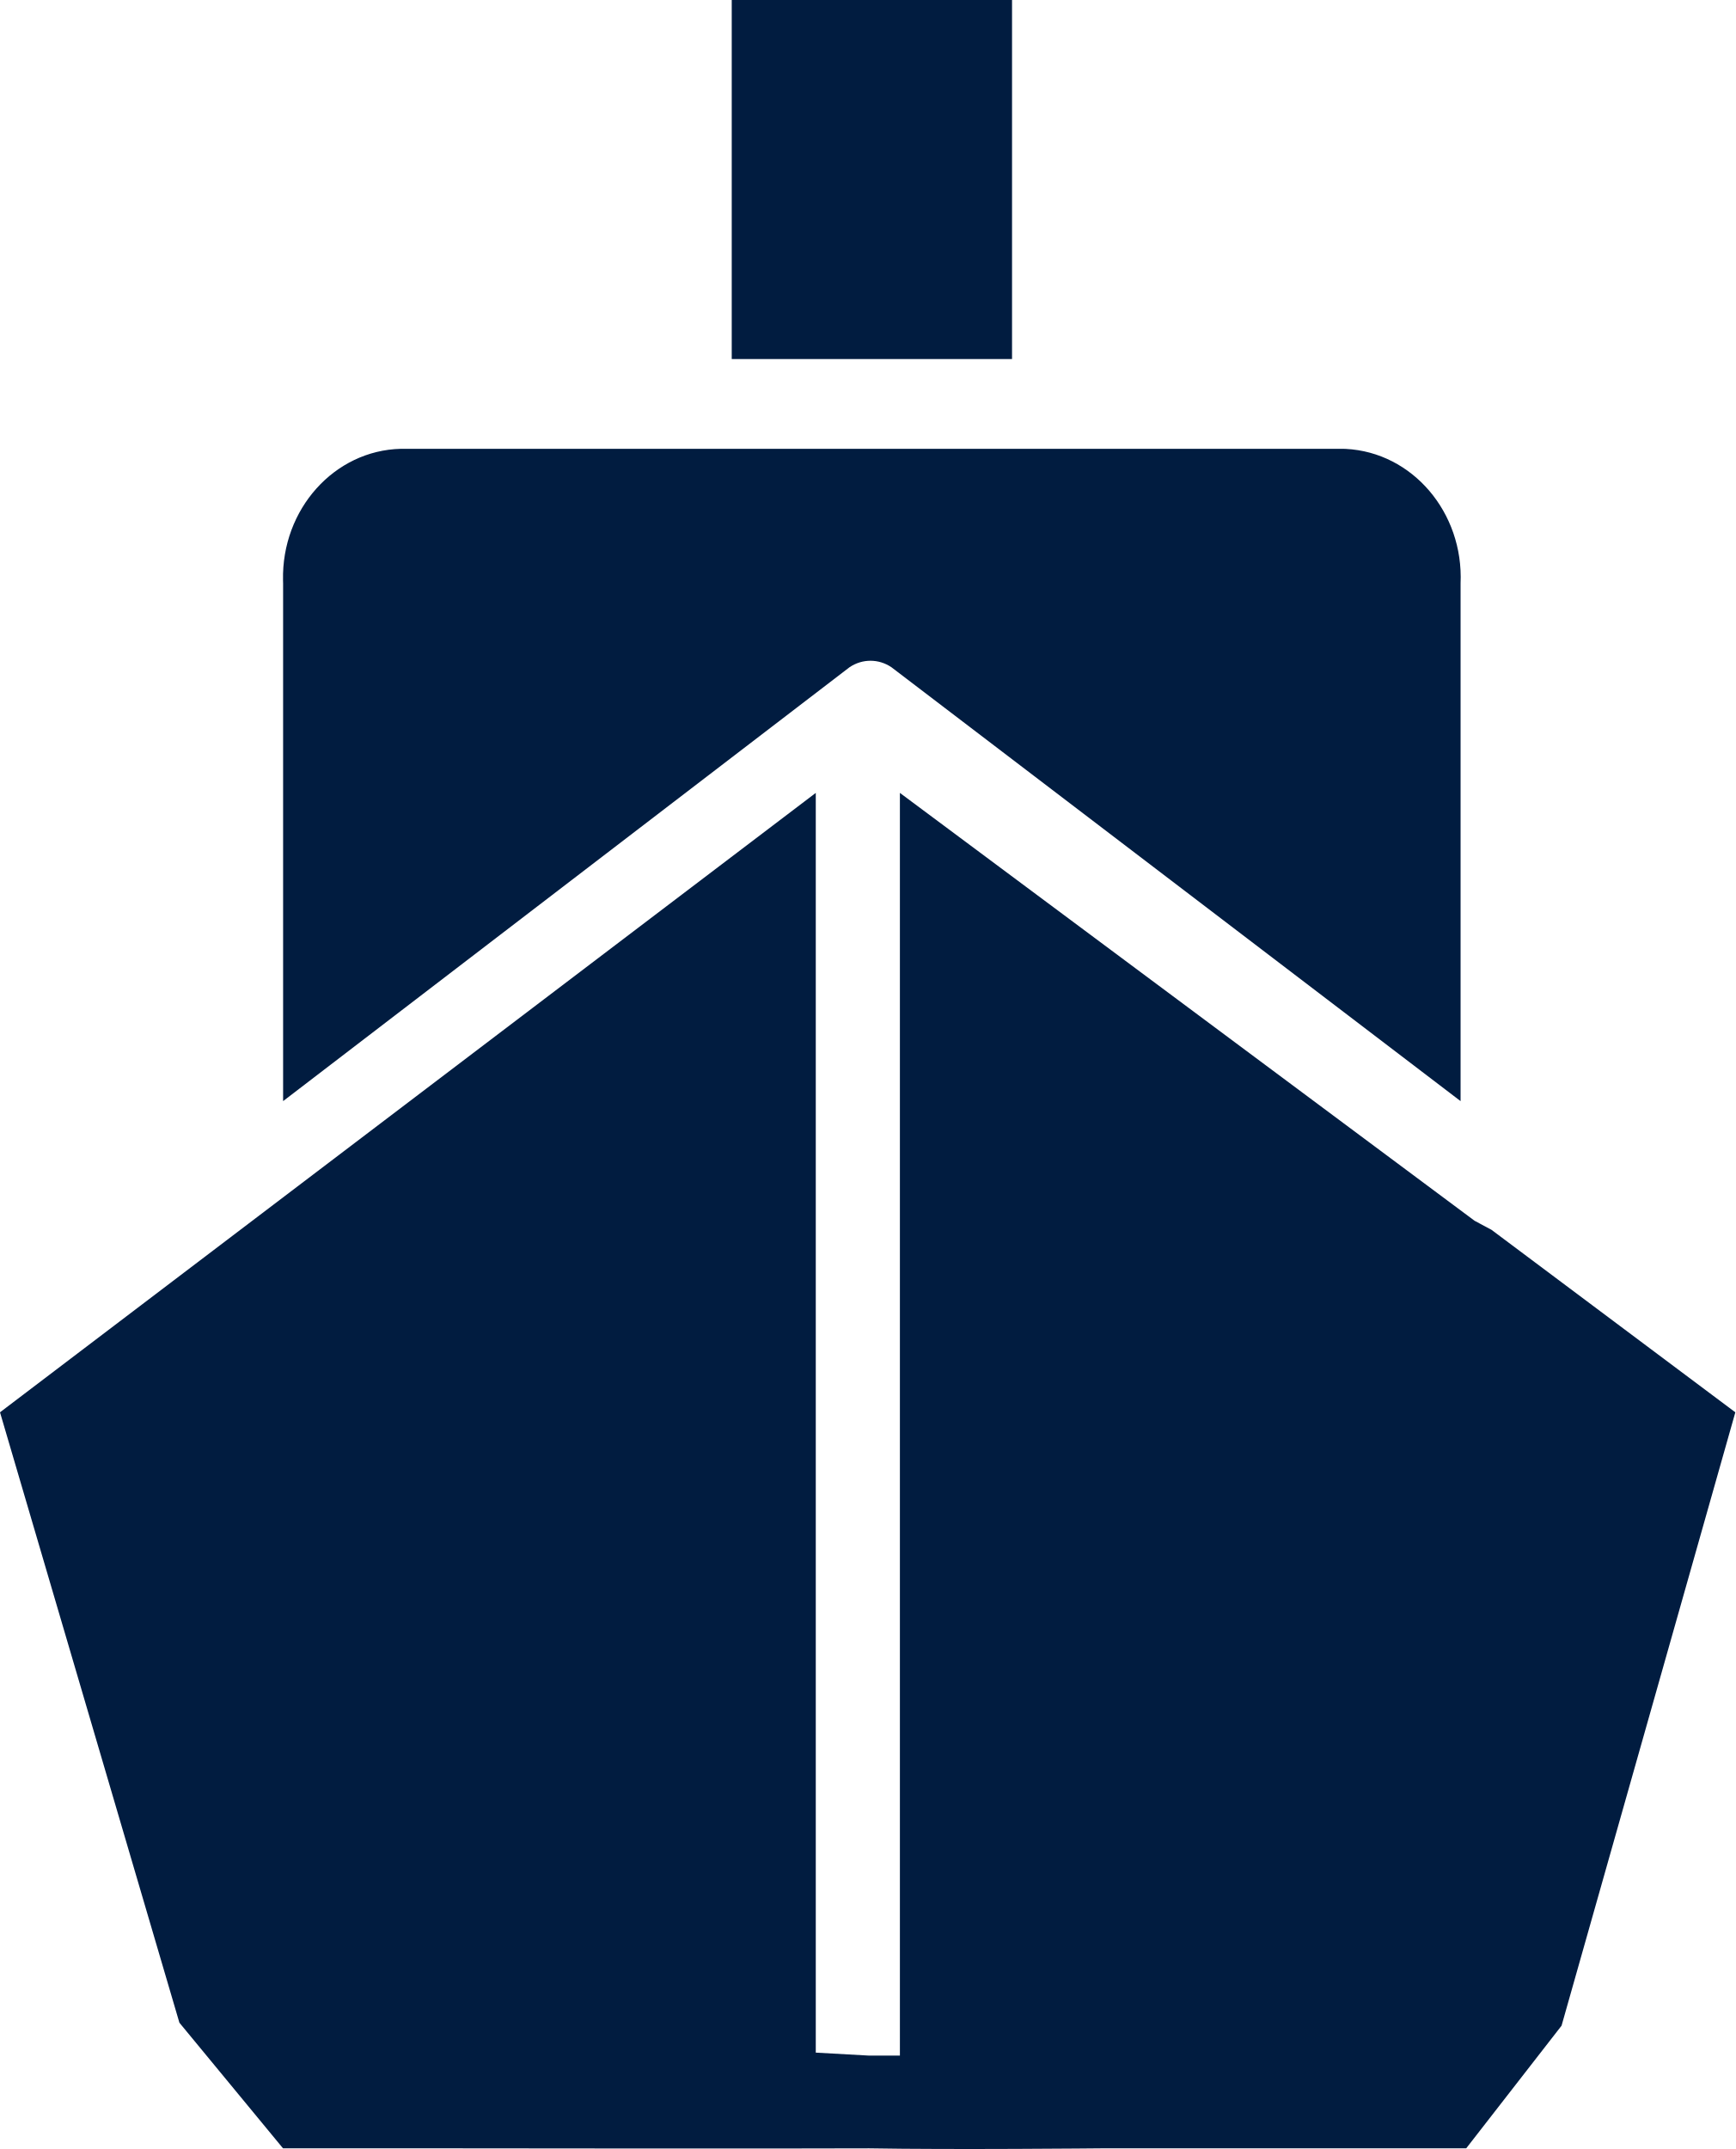
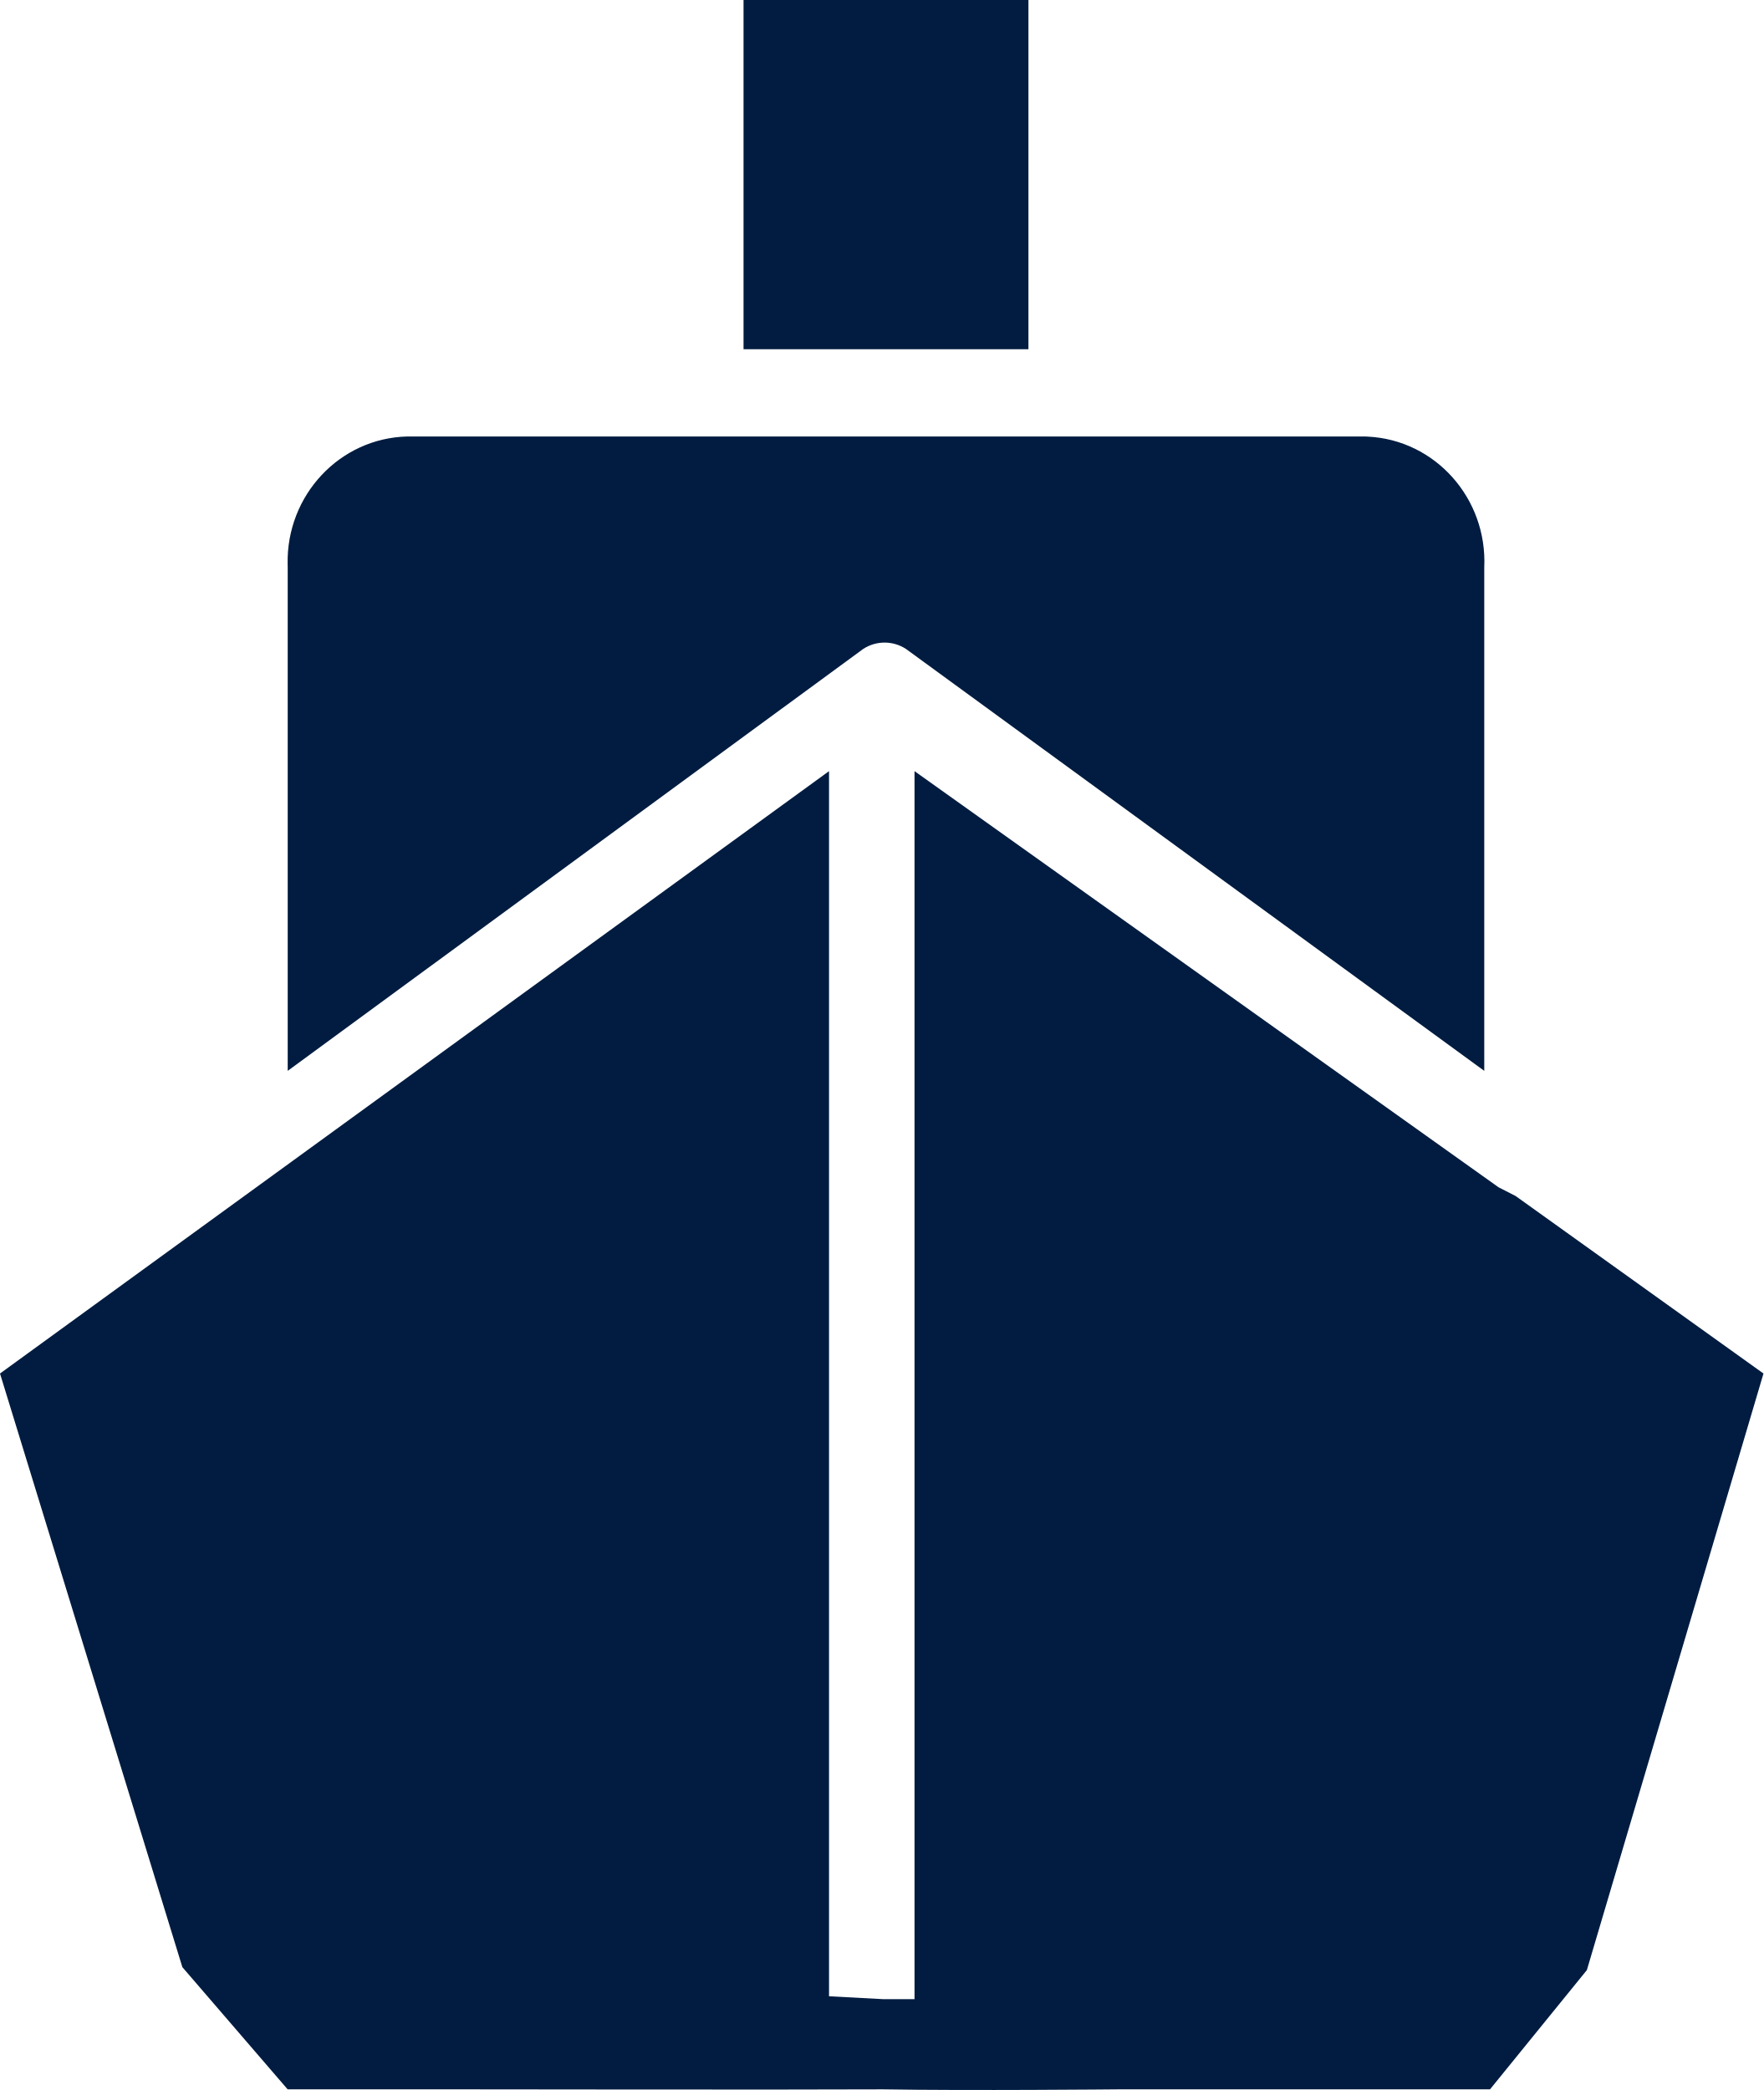
- <svg xmlns="http://www.w3.org/2000/svg" width="21" height="26" viewBox="0 0 21 26" fill="none">
-   <path d="M3.426 13.322L10.28 8.073C10.435 7.968 10.633 7.968 10.788 8.073L17.675 13.322V7.059C17.713 6.2 17.091 5.472 16.286 5.431C16.274 5.431 16.262 5.43 16.25 5.43H4.851C4.046 5.449 3.407 6.161 3.425 7.021C3.426 7.034 3.426 7.046 3.426 7.059V13.322Z" fill="#011C40" />
-   <path d="M12.247 0H8.855V4.344H12.247V0Z" fill="#011C40" />
-   <path d="M18.897 24.508L21 17.087L18.049 14.879L17.845 14.77L10.89 9.593V24.87H10.517L9.872 24.834V9.593L0 17.087L2.171 24.472L3.425 25.992C3.425 25.992 4.482 25.992 5.567 25.992C5.567 25.992 9.525 25.997 10.517 25.992C11.527 26.01 13.319 25.992 13.319 25.992H17.743L18.897 24.508Z" fill="#011C40" />
+ <svg xmlns="http://www.w3.org/2000/svg" viewBox="0 0 27 32" fill="none">
+   <path d="M4.405 16.396L13.216 9.936C13.416 9.806 13.671 9.806 13.871 9.936L22.725 16.396V8.688C22.774 7.631 21.974 6.734 20.94 6.685C20.924 6.684 20.909 6.684 20.893 6.683H6.237C5.202 6.707 4.381 7.583 4.404 8.641C4.404 8.657 4.405 8.672 4.405 8.688V16.396Z" fill="#011C40" />
+   <path d="M15.746 0H11.384V5.347H15.746V0Z" fill="#011C40" />
+   <path d="M24.296 30.164L27 21.03L23.205 18.312L22.943 18.178L14.002 11.807V30.609H13.522L12.693 30.565V11.807L0 21.03L2.792 30.119L4.404 31.99C4.404 31.99 5.762 31.99 7.158 31.99C7.158 31.99 12.247 31.997 13.522 31.99C14.82 32.012 17.125 31.99 17.125 31.99H22.813L24.296 30.164Z" fill="#011C40" />
</svg>
